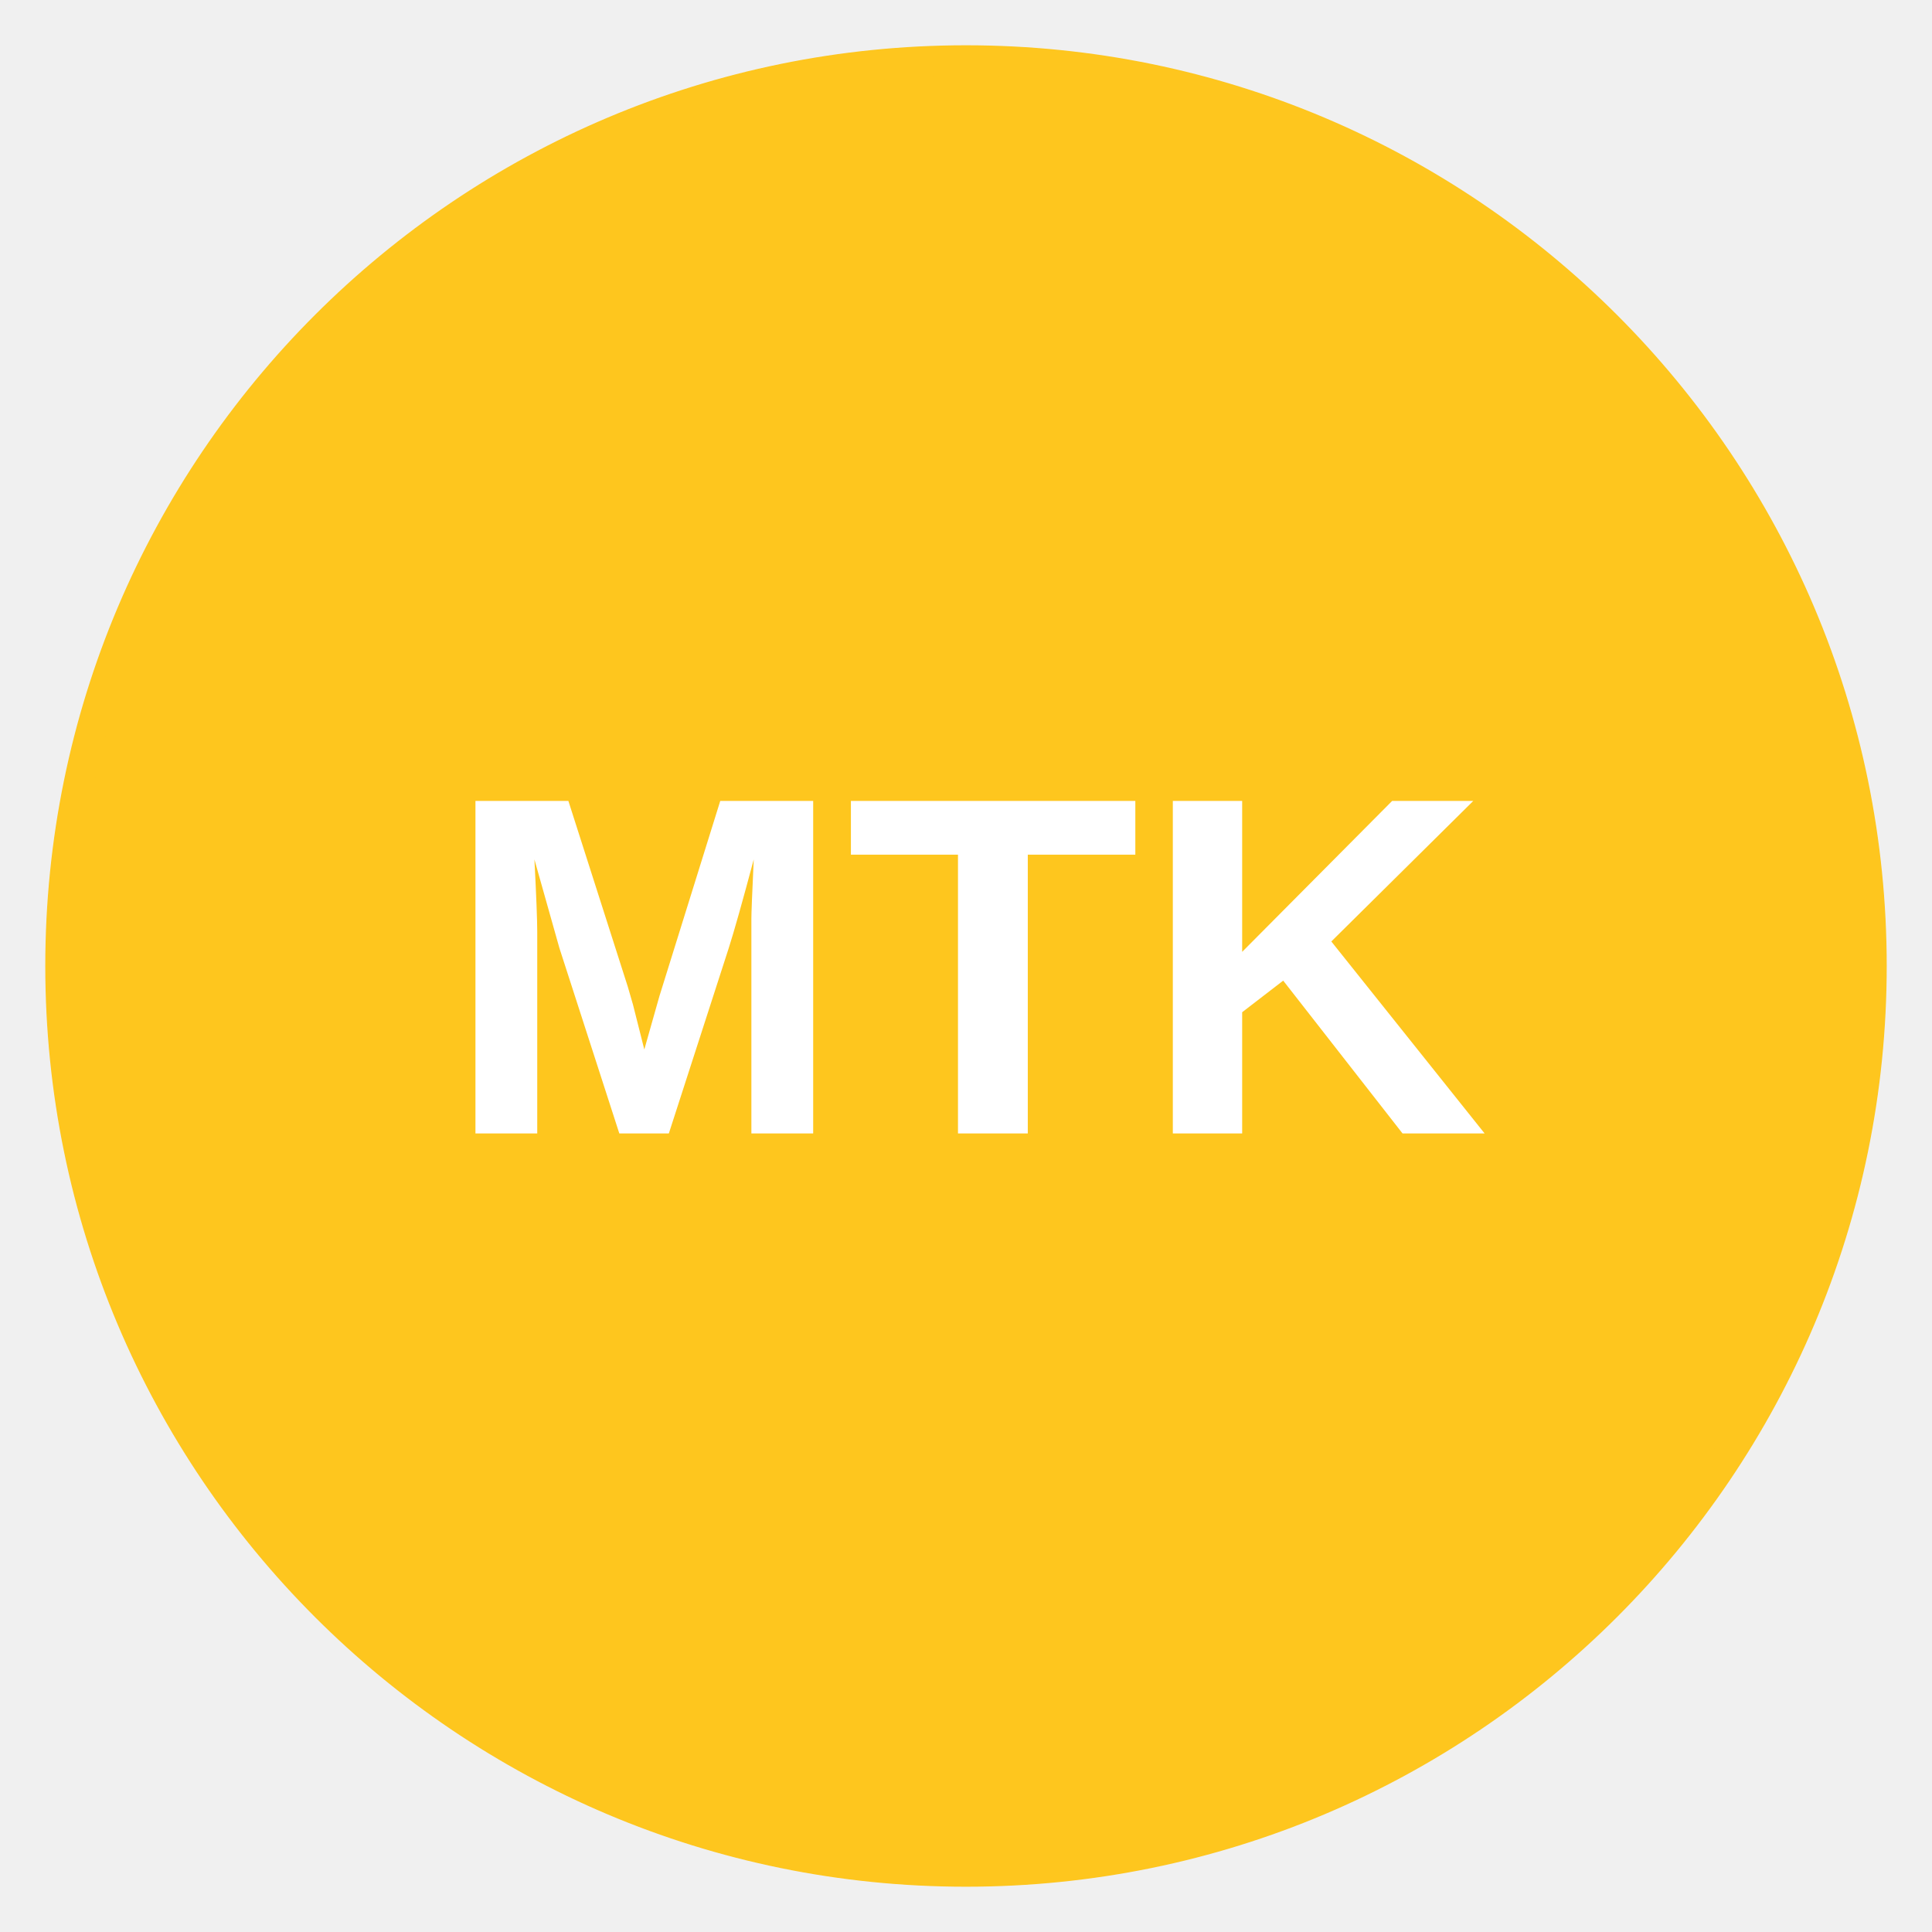
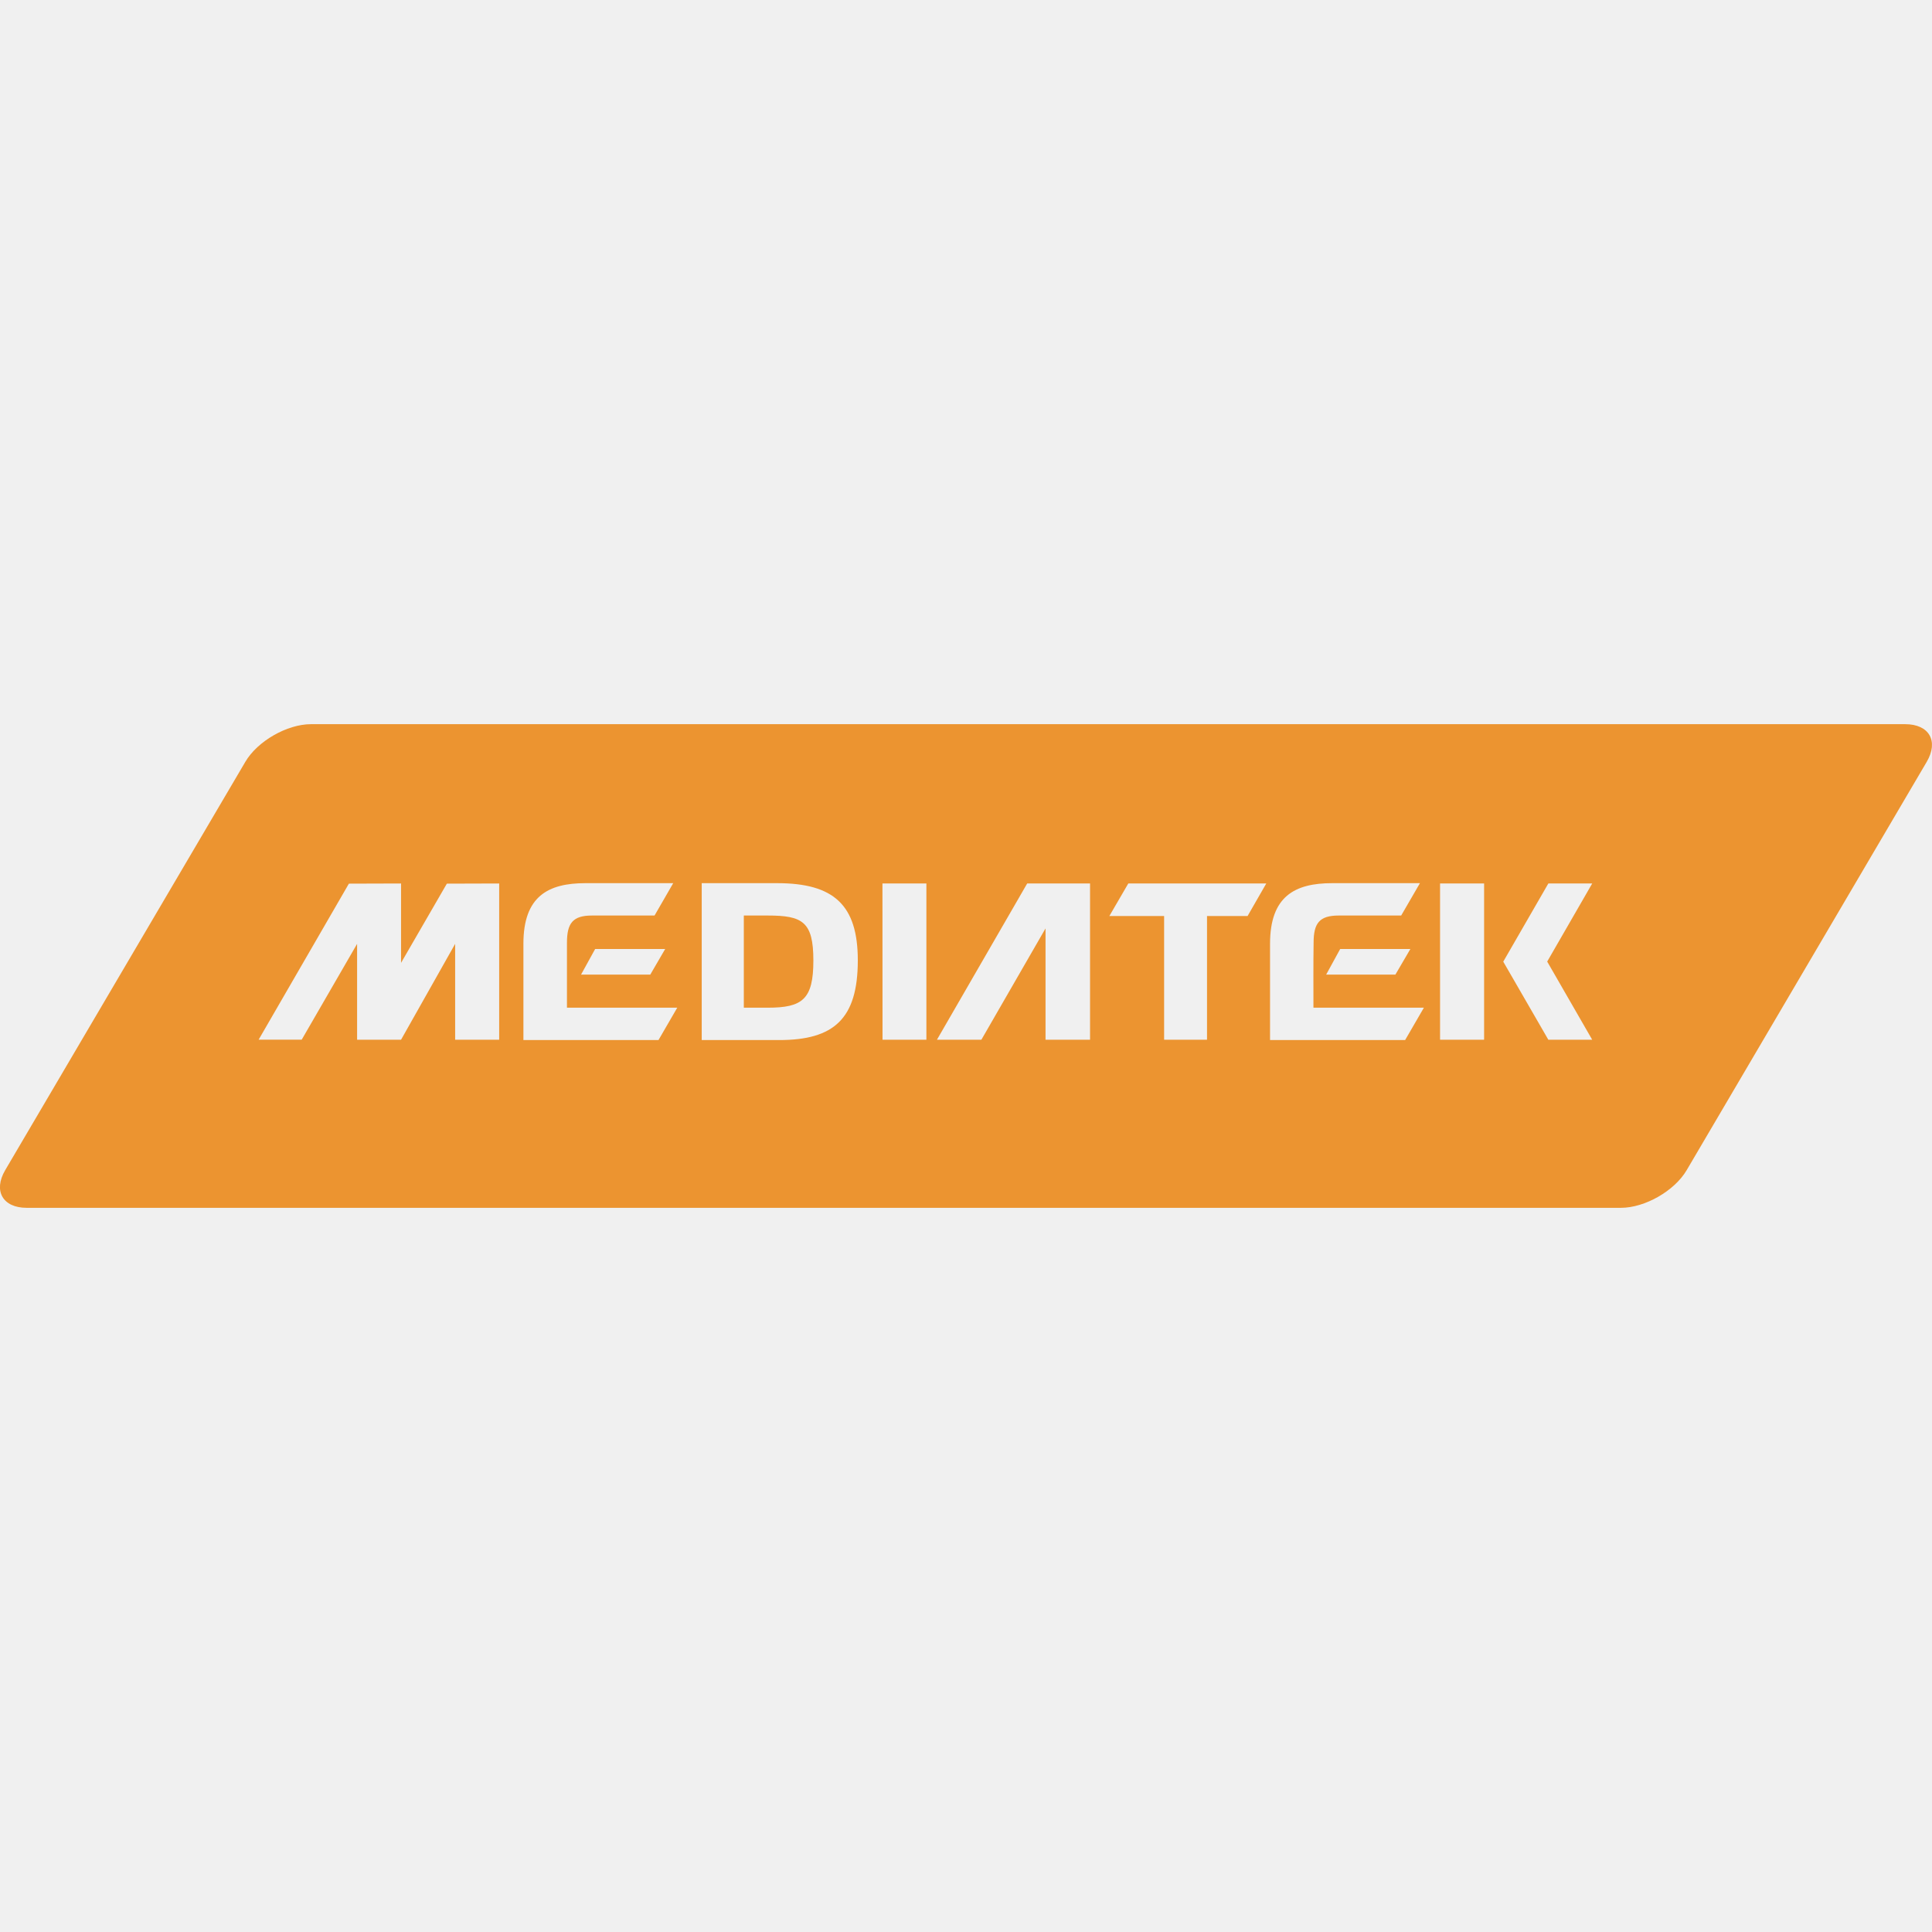
- <svg xmlns="http://www.w3.org/2000/svg" width="64" height="64" viewBox="0 0 64 64">
-   <circle cx="32" cy="32" r="30" fill="#FFC107" stroke="#FFC107" stroke-width="1" opacity="0.9" />
-   <text x="32" y="32" text-anchor="middle" dominant-baseline="central" font-family="Arial, Helvetica, sans-serif" font-weight="bold" font-size="16" fill="white">MTK</text>
+ <svg xmlns="http://www.w3.org/2000/svg" fill="#EC9430" role="img" viewBox="0 0 24 24">
+   <path d="M3.863 8.996c-.296 0-.664.21-.815.467L.064 14.537c-.15.257-.029.467.267.467h19.805c.297 0 .665-.21.816-.467l2.983-5.074c.15-.257.03-.467-.268-.467zm3.41 1.975h1.09l-.232.402h-.776c-.238 0-.312.093-.312.338v.807h1.37l-.233.402H6.502v-1.197c0-.589.307-.752.771-.752zm1.444 0h.937c.703 0 1.002.27 1.002.959 0 .73-.301.99-.976.99h-.963zm7.832 0h1.09l-.233.402h-.775c-.239 0-.313.093-.313.338-.004.264-.002.539-.002.807h1.372l-.233.402h-1.678v-1.197c0-.589.308-.752.772-.752zm-11.567.004v.986l.569-.984.65-.002v1.941h-.547v-1.191l-.672 1.191h-.546v-1.191l-.688 1.19h-.535l1.121-1.938zm5.98 0h.546v1.941h-.545zm1.798 0h.781v1.941h-.553v-1.383l-.797 1.383h-.552zm1.256 0h1.714l-.232.404h-.504v1.537h-.533v-1.537h-.68zm3.873 0h.547v1.941h-.547zm1.345 0h.545l-.558.968-.002.004h.002l.558.969h-.545l-.56-.97zm-9.994.398v1.145h.297c.432 0 .567-.104.567-.586 0-.483-.135-.559-.567-.559zm-1.847.416h.87l-.185.318h-.86zm9.255 0h.872l-.186.318h-.86Z" />
</svg>
